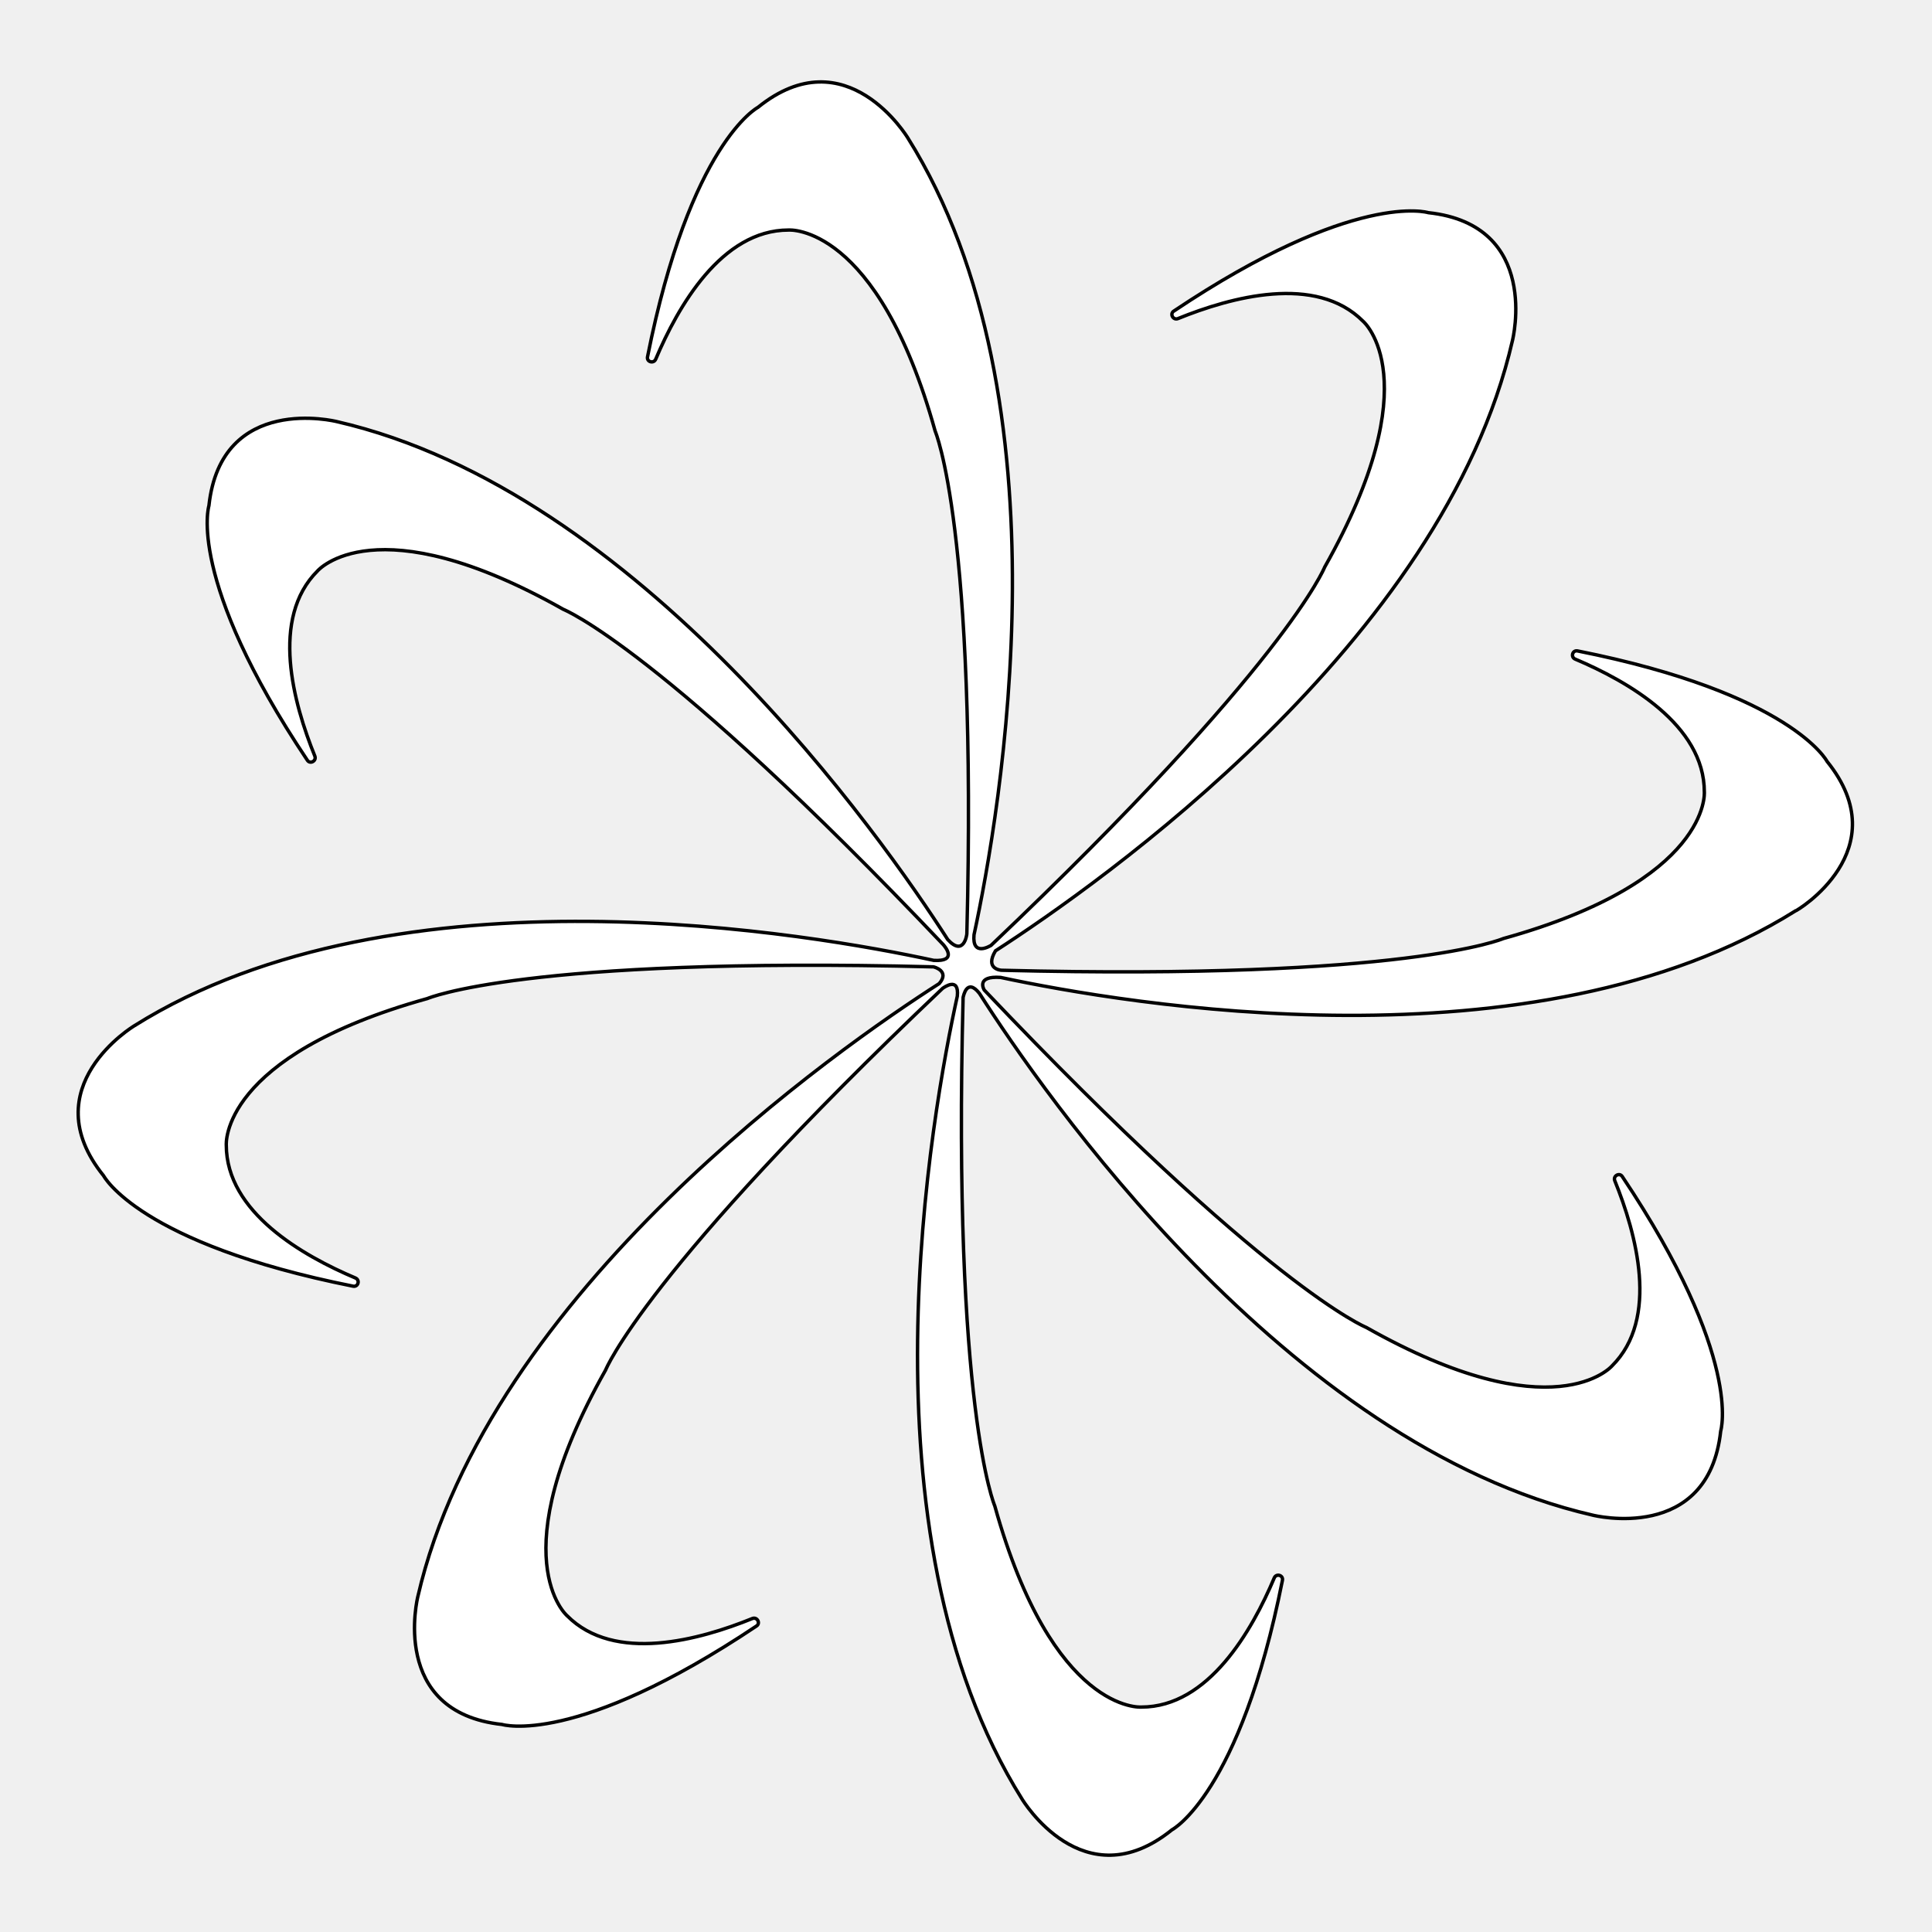
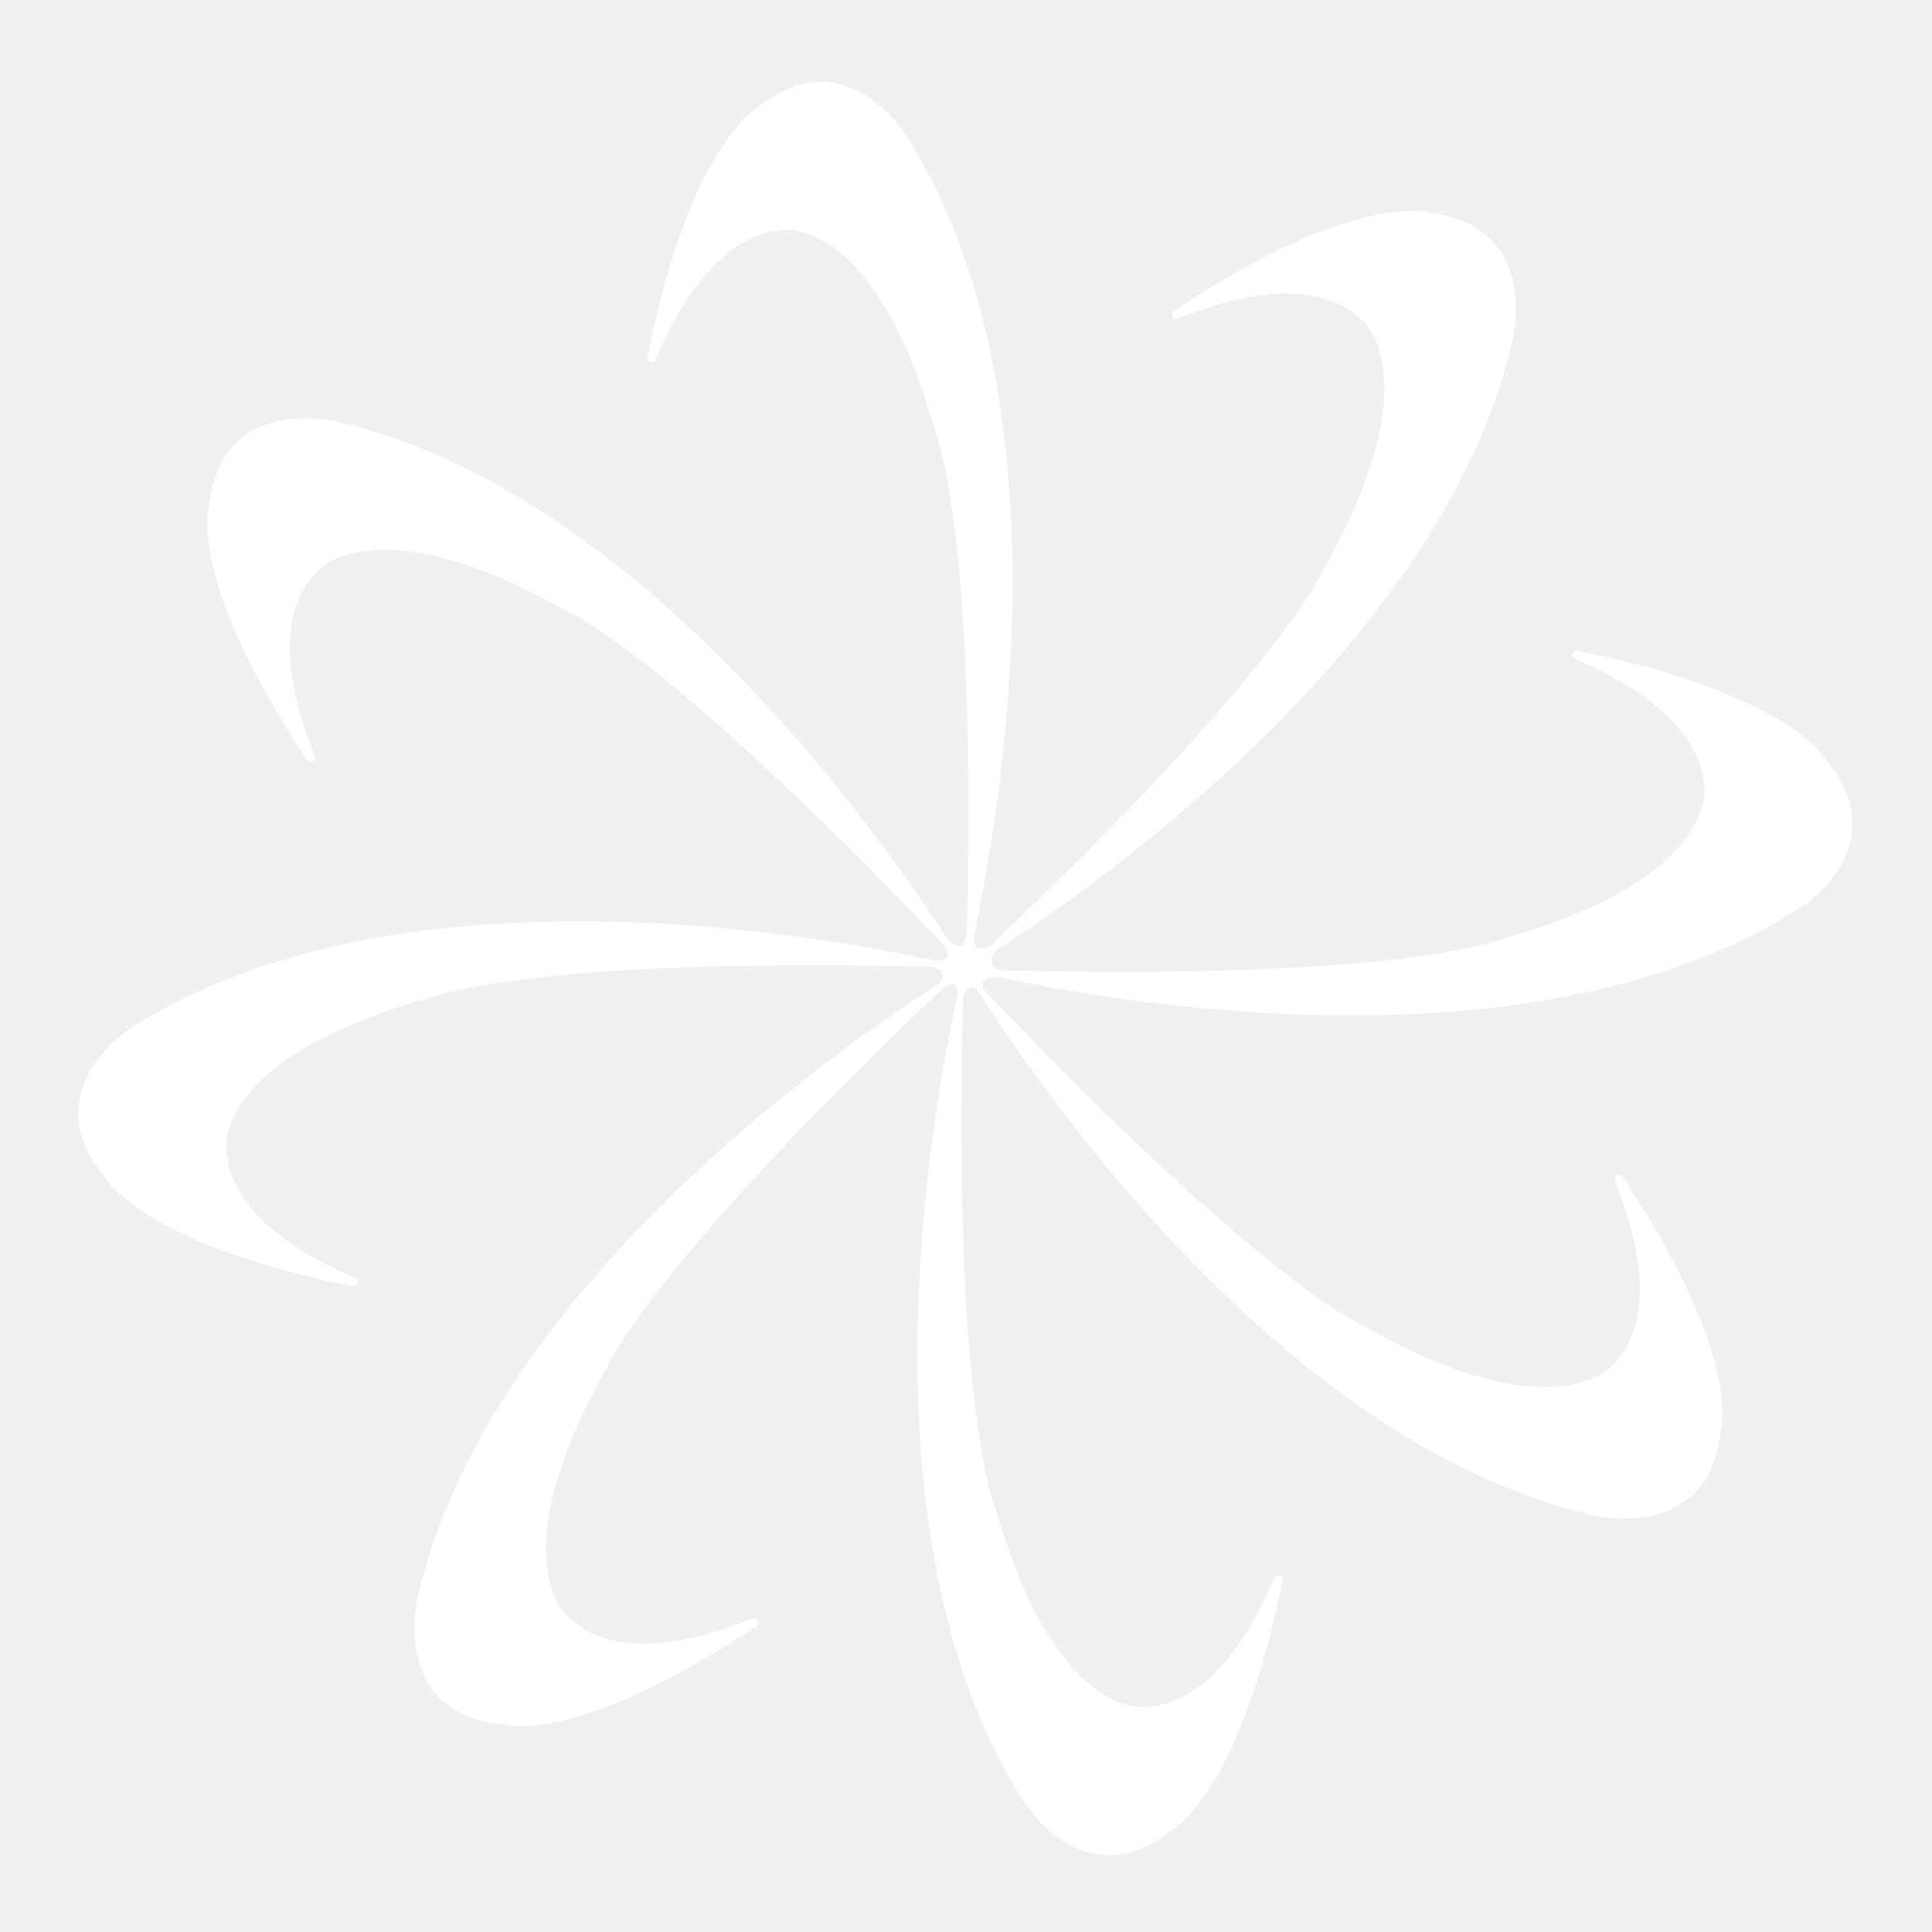
<svg xmlns="http://www.w3.org/2000/svg" version="1.1" x="0px" y="0px" viewBox="0 0 566.9 566.9" style="enable-background:new 0 0 566.9 566.9;" xml:space="preserve">
  <style type="text/css">
    .st1 {
      fill: #FFF;
-       stroke: #000000;
+       stroke: none;
      stroke-miterlimit: 10;
    }
  </style>
  <g>
    <path class="st1" d="M536.1,223.4c0,0-10.4-19.9-73.2-32.4c-1.5-0.3-2.1,1.8-0.7,2.4c15.4,6.5,37.9,19.3,37.9,39c0,0,2,26-59,43   c0,0-28.3,12.3-147.2,9.3c-0.3,0-5-0.4-1.8-5.7l0,0c30.5-19.7,131.4-90.5,151.7-179.1c0,0,8.5-33.9-24.7-37.5   c0,0-21.5-6.7-74.7,28.9c-1.2,0.8-0.2,2.7,1.2,2.2c15.5-6.3,40.5-13.2,54.4,0.8c0,0,19.8,17-11.3,72.1c0,0-11.4,28.8-97.9,111   c-0.2,0.1-5.6,3.5-5-3.1l0,0c7.7-35.7,28.8-156.9-19.4-233.8c0,0-18-30-44-9c0,0-19.9,10.4-32.4,73.2c-0.3,1.5,1.8,2.1,2.4,0.7   c6.5-15.4,19.3-37.9,39-37.9c0,0,26-2,43,59c0,0,12.3,28.4,9.3,147.5c0,0.3-0.9,6.8-5.6,1.7l0,0c-19.4-30.2-90.4-131.6-179.3-152   c0,0-33.9-8.5-37.5,24.7c0,0-6.7,21.5,28.9,74.7c0.8,1.2,2.7,0.2,2.2-1.2c-6.3-15.5-13.2-40.5,0.8-54.4c0,0,17-19.8,72.1,11.3   c0,0,28.9,11.4,111.5,98.4c0.6,0.7,4.2,5-2.8,4.6l0,0c-34.6-7.5-157.1-29.4-234.6,19.2c0,0-30,18-9,44c0,0,10.4,19.9,73.2,32.4   c1.5,0.3,2.1-1.8,0.7-2.4c-15.4-6.5-37.9-19.3-37.9-39c0,0-2-26,59-43c0,0,28.5-12.3,148.5-9.3c0.1,0,4.9,1.2,1.7,4.9l0,0   c-28.9,18.5-132.3,90.1-153,179.9c0,0-8.5,33.9,24.7,37.5c0,0,21.5,6.7,74.7-28.9c1.2-0.8,0.2-2.7-1.2-2.2   c-15.5,6.3-40.5,13.2-54.4-0.8c0,0-19.8-17,11.3-72.1c0,0,11.5-29,98.9-112c0.3-0.2,4.9-3.6,4.3,2.3l0,0   c-7.3,33.2-30.1,157.3,19,235.6c0,0,18,30,44,9c0,0,19.9-10.4,32.4-73.2c0.3-1.5-1.8-2.1-2.4-0.7c-6.5,15.4-19.3,37.9-39,37.9   c0,0-26,2-43-59c0,0-12.4-28.6-9.3-149.2c0.1-0.4,1.1-5.9,4.8-1.2l0,0c18.3,28.7,90,132.5,180,153.1c0,0,33.9,8.5,37.5-24.7   c0,0,6.7-21.5-28.9-74.7c-0.8-1.2-2.7-0.2-2.2,1.2c6.3,15.5,13.2,40.5-0.8,54.4c0,0-17,19.8-72.1-11.3c0,0-29-11.5-112.1-99   c-0.1-0.2-2.5-4.2,4.8-3.7v0c36.4,7.8,156.7,28.4,233.2-19.5C527.1,267.4,557.1,249.4,536.1,223.4z" />
  </g>
</svg>
